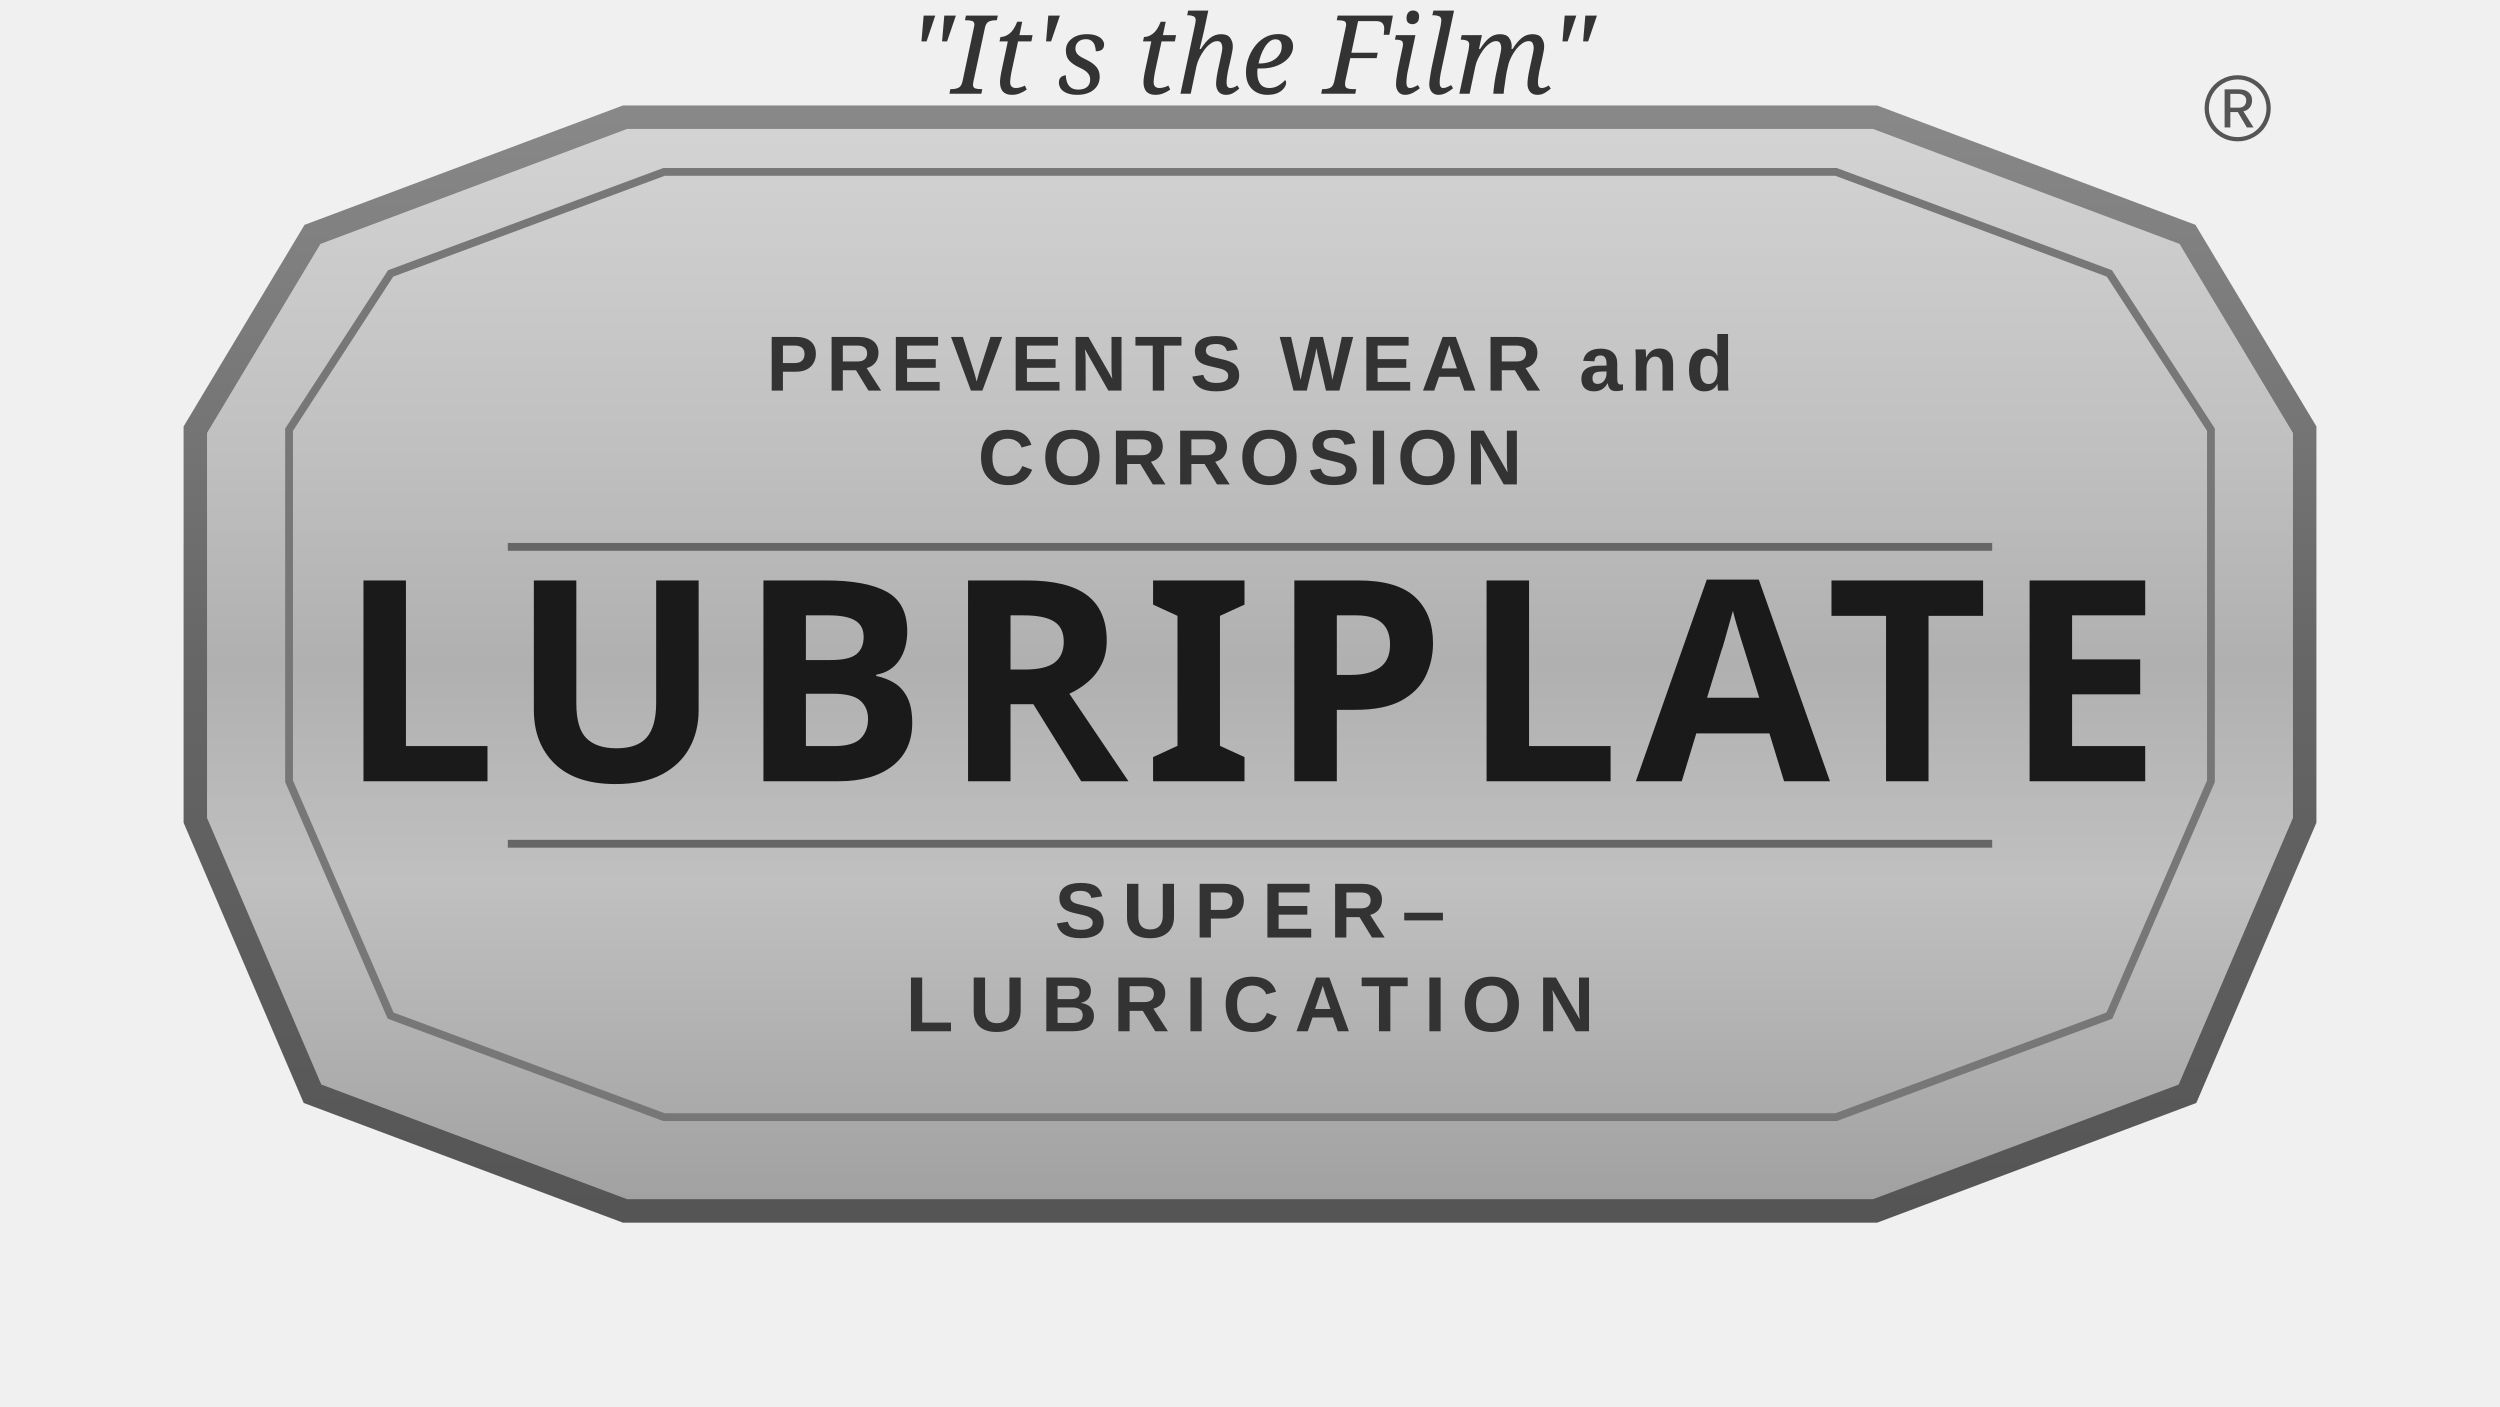
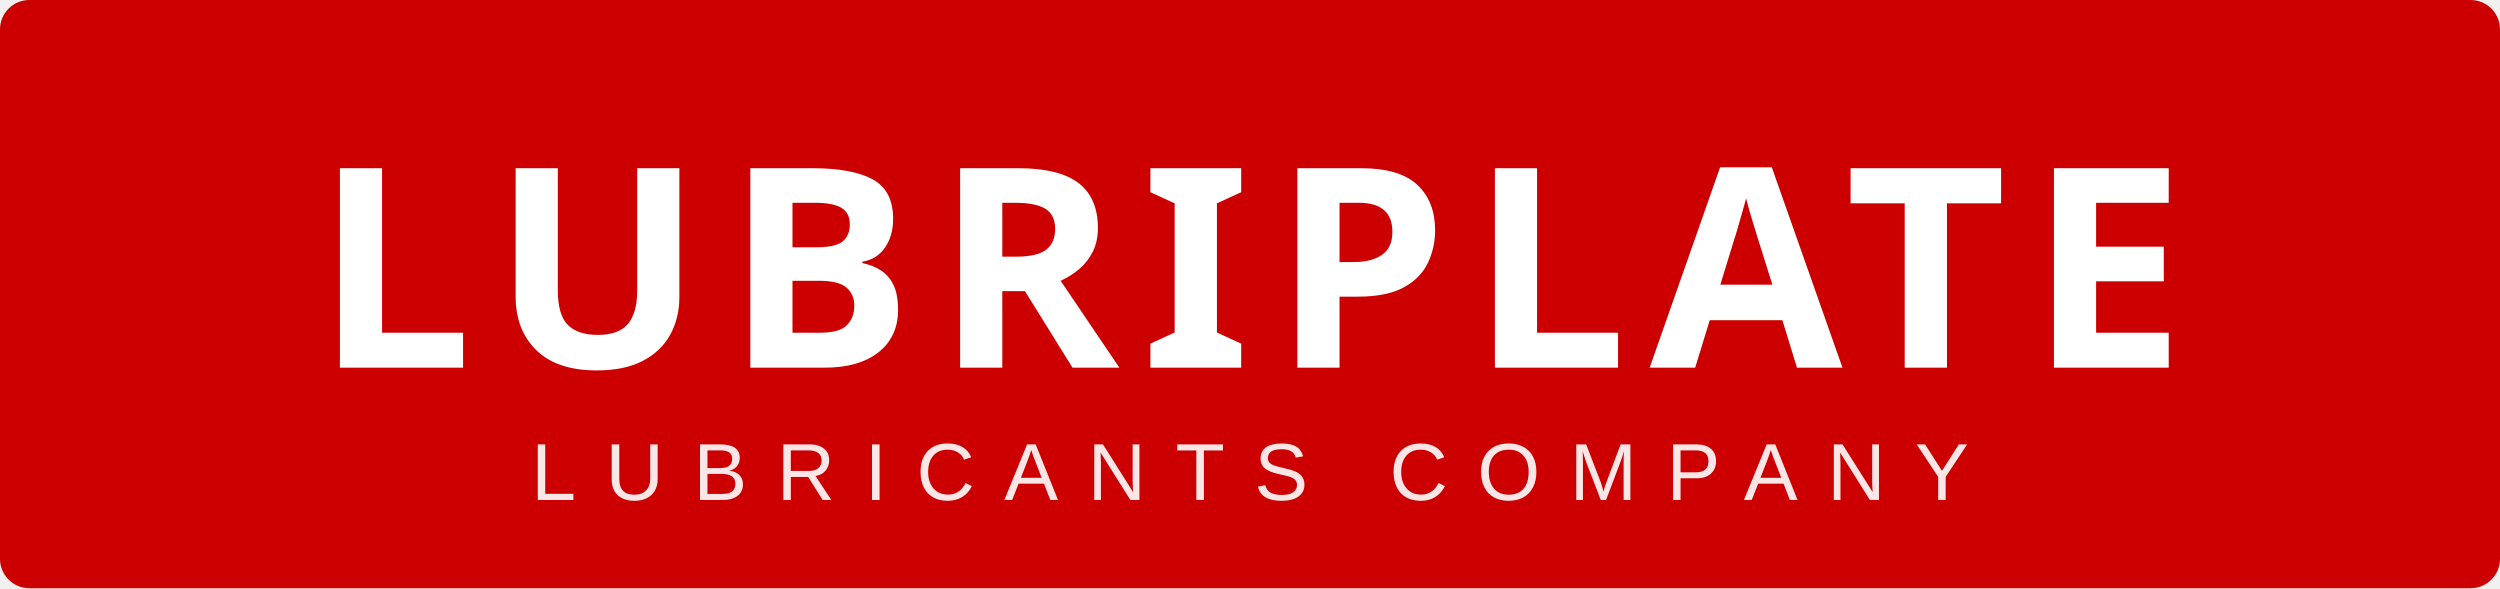
- <svg xmlns="http://www.w3.org/2000/svg" viewBox="0 0 320 180" fill="none">
-   <defs>
-     <linearGradient id="metallic" x1="0%" y1="0%" x2="0%" y2="100%">
-       <stop offset="0%" style="stop-color:#d4d4d4" />
-       <stop offset="30%" style="stop-color:#c0c0c0" />
-       <stop offset="50%" style="stop-color:#b0b0b0" />
-       <stop offset="70%" style="stop-color:#c0c0c0" />
-       <stop offset="100%" style="stop-color:#a0a0a0" />
-     </linearGradient>
-     <linearGradient id="metalBorder" x1="0%" y1="0%" x2="0%" y2="100%">
-       <stop offset="0%" style="stop-color:#888" />
-       <stop offset="50%" style="stop-color:#666" />
-       <stop offset="100%" style="stop-color:#555" />
-     </linearGradient>
-   </defs>
-   <path d="M40,30 L80,15 L240,15 L280,30 L295,55 L295,105 L280,140 L240,155 L80,155 L40,140 L25,105 L25,55 Z" fill="url(#metallic)" stroke="url(#metalBorder)" stroke-width="3" />
-   <path d="M50,35 L85,22 L235,22 L270,35 L283,55 L283,100 L270,130 L235,143 L85,143 L50,130 L37,100 L37,55 Z" fill="none" stroke="#777" stroke-width="1" />
-   <text x="160" y="12" text-anchor="middle" font-family="'Georgia', serif" font-size="14" font-style="italic" fill="#333">"It's the Film"</text>
-   <text x="282" y="18" font-family="Arial, sans-serif" font-size="12" fill="#555">®</text>
-   <text x="160" y="50" text-anchor="middle" font-family="Arial, sans-serif" font-size="10" font-weight="bold" fill="#333" letter-spacing="1">PREVENTS WEAR and</text>
-   <text x="160" y="62" text-anchor="middle" font-family="Arial, sans-serif" font-size="10" font-weight="bold" fill="#333" letter-spacing="1">CORROSION</text>
-   <text x="160" y="100" text-anchor="middle" font-family="'Arial Black', 'Impact', sans-serif" font-size="36" font-weight="900" fill="#1A1A1A" letter-spacing="2">LUBRIPLATE</text>
-   <text x="160" y="120" text-anchor="middle" font-family="Arial, sans-serif" font-size="10" font-weight="bold" fill="#333" letter-spacing="2">SUPER–</text>
-   <text x="160" y="132" text-anchor="middle" font-family="Arial, sans-serif" font-size="10" font-weight="bold" fill="#333" letter-spacing="2">LUBRICATION</text>
-   <line x1="65" y1="70" x2="255" y2="70" stroke="#666" stroke-width="1" />
-   <line x1="65" y1="108" x2="255" y2="108" stroke="#666" stroke-width="1" />
+ <svg xmlns="http://www.w3.org/2000/svg" viewBox="0 0 340 80" fill="none">
+   <rect width="340" height="80" rx="4" fill="#CC0000" />
+   <text x="170" y="50" text-anchor="middle" font-family="'Arial Black', 'Franklin Gothic Heavy', 'Impact', sans-serif" font-size="38" font-weight="900" fill="#FFFFFF" letter-spacing="3">LUBRIPLATE</text>
+   <text x="170" y="68" text-anchor="middle" font-family="Arial, sans-serif" font-size="11" font-weight="400" fill="#FFFFFF" letter-spacing="4" opacity="0.9">LUBRICANTS COMPANY</text>
</svg>
